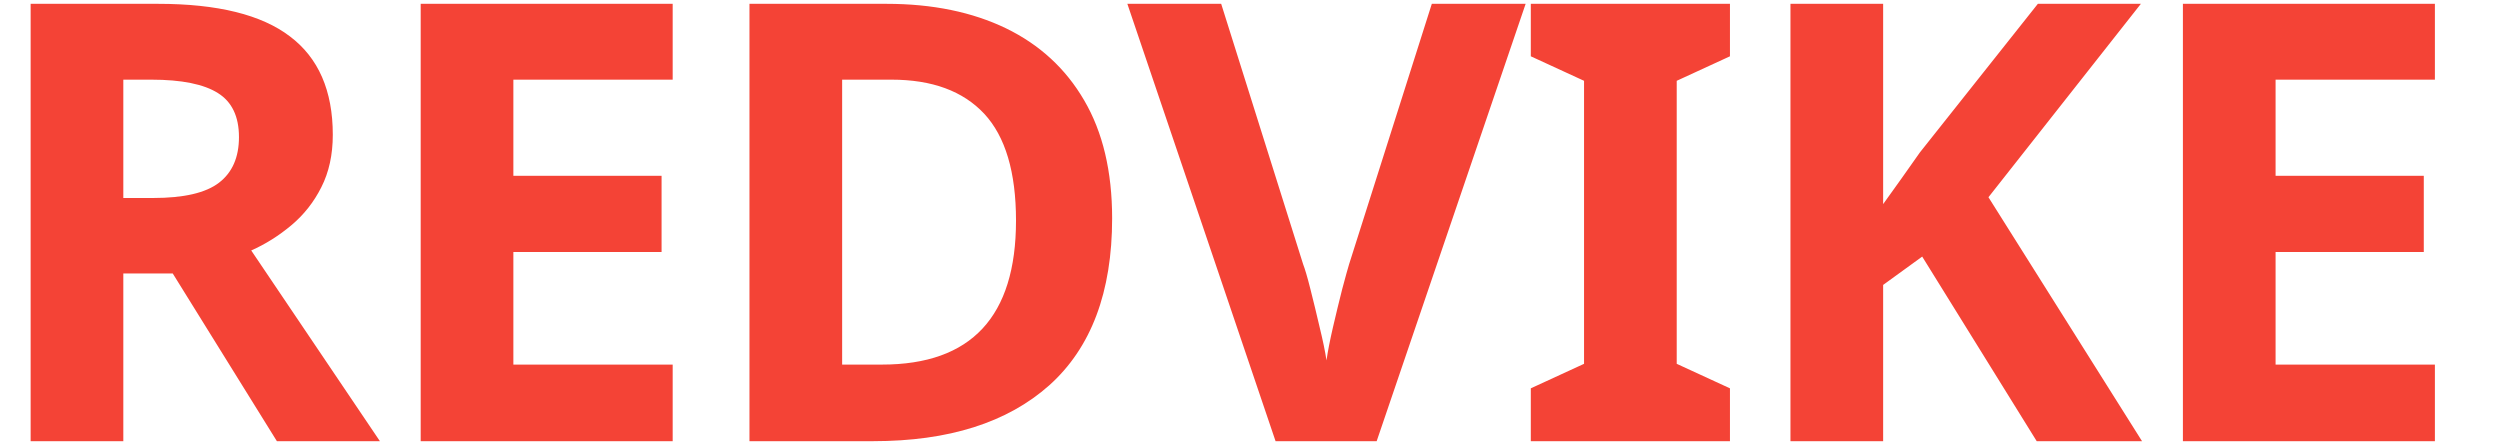
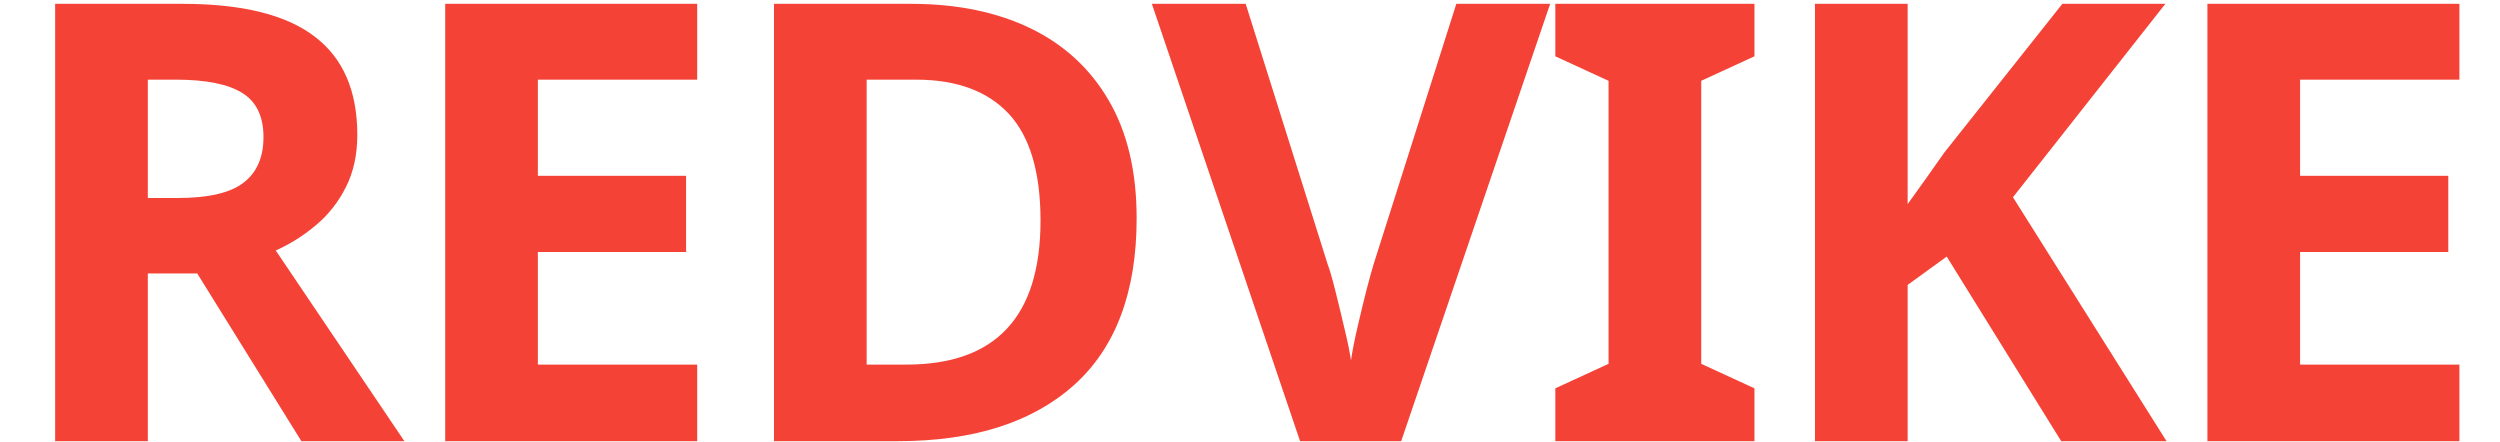
<svg xmlns="http://www.w3.org/2000/svg" width="102px" height="18px" viewBox="0 0 102 18" version="1.1">
-   <defs />
-   <g id="Page-1" stroke="none" stroke-width="1" fill="none" fill-rule="evenodd" font-weight="bold" font-family="FuturaBT-Bold, Futura Md BT" letter-spacing="-0.586" font-size="25">
-     <g id="Desktop-HD" transform="translate(-131, -73)" fill="#F44336">
-       <text id="logotype">
-         <tspan x="130" y="91">REDVIKE</tspan>
-       </text>
-     </g>
+   <g stroke="none" stroke-width="1" fill="#F44336" fill-rule="evenodd" font-weight="bold" font-family="FuturaBT-Bold, Futura Md BT" letter-spacing="-0.586" font-size="25">
+     <text>
+       <tspan x="0" y="18">REDVIKE</tspan>
+     </text>
  </g>
</svg>
